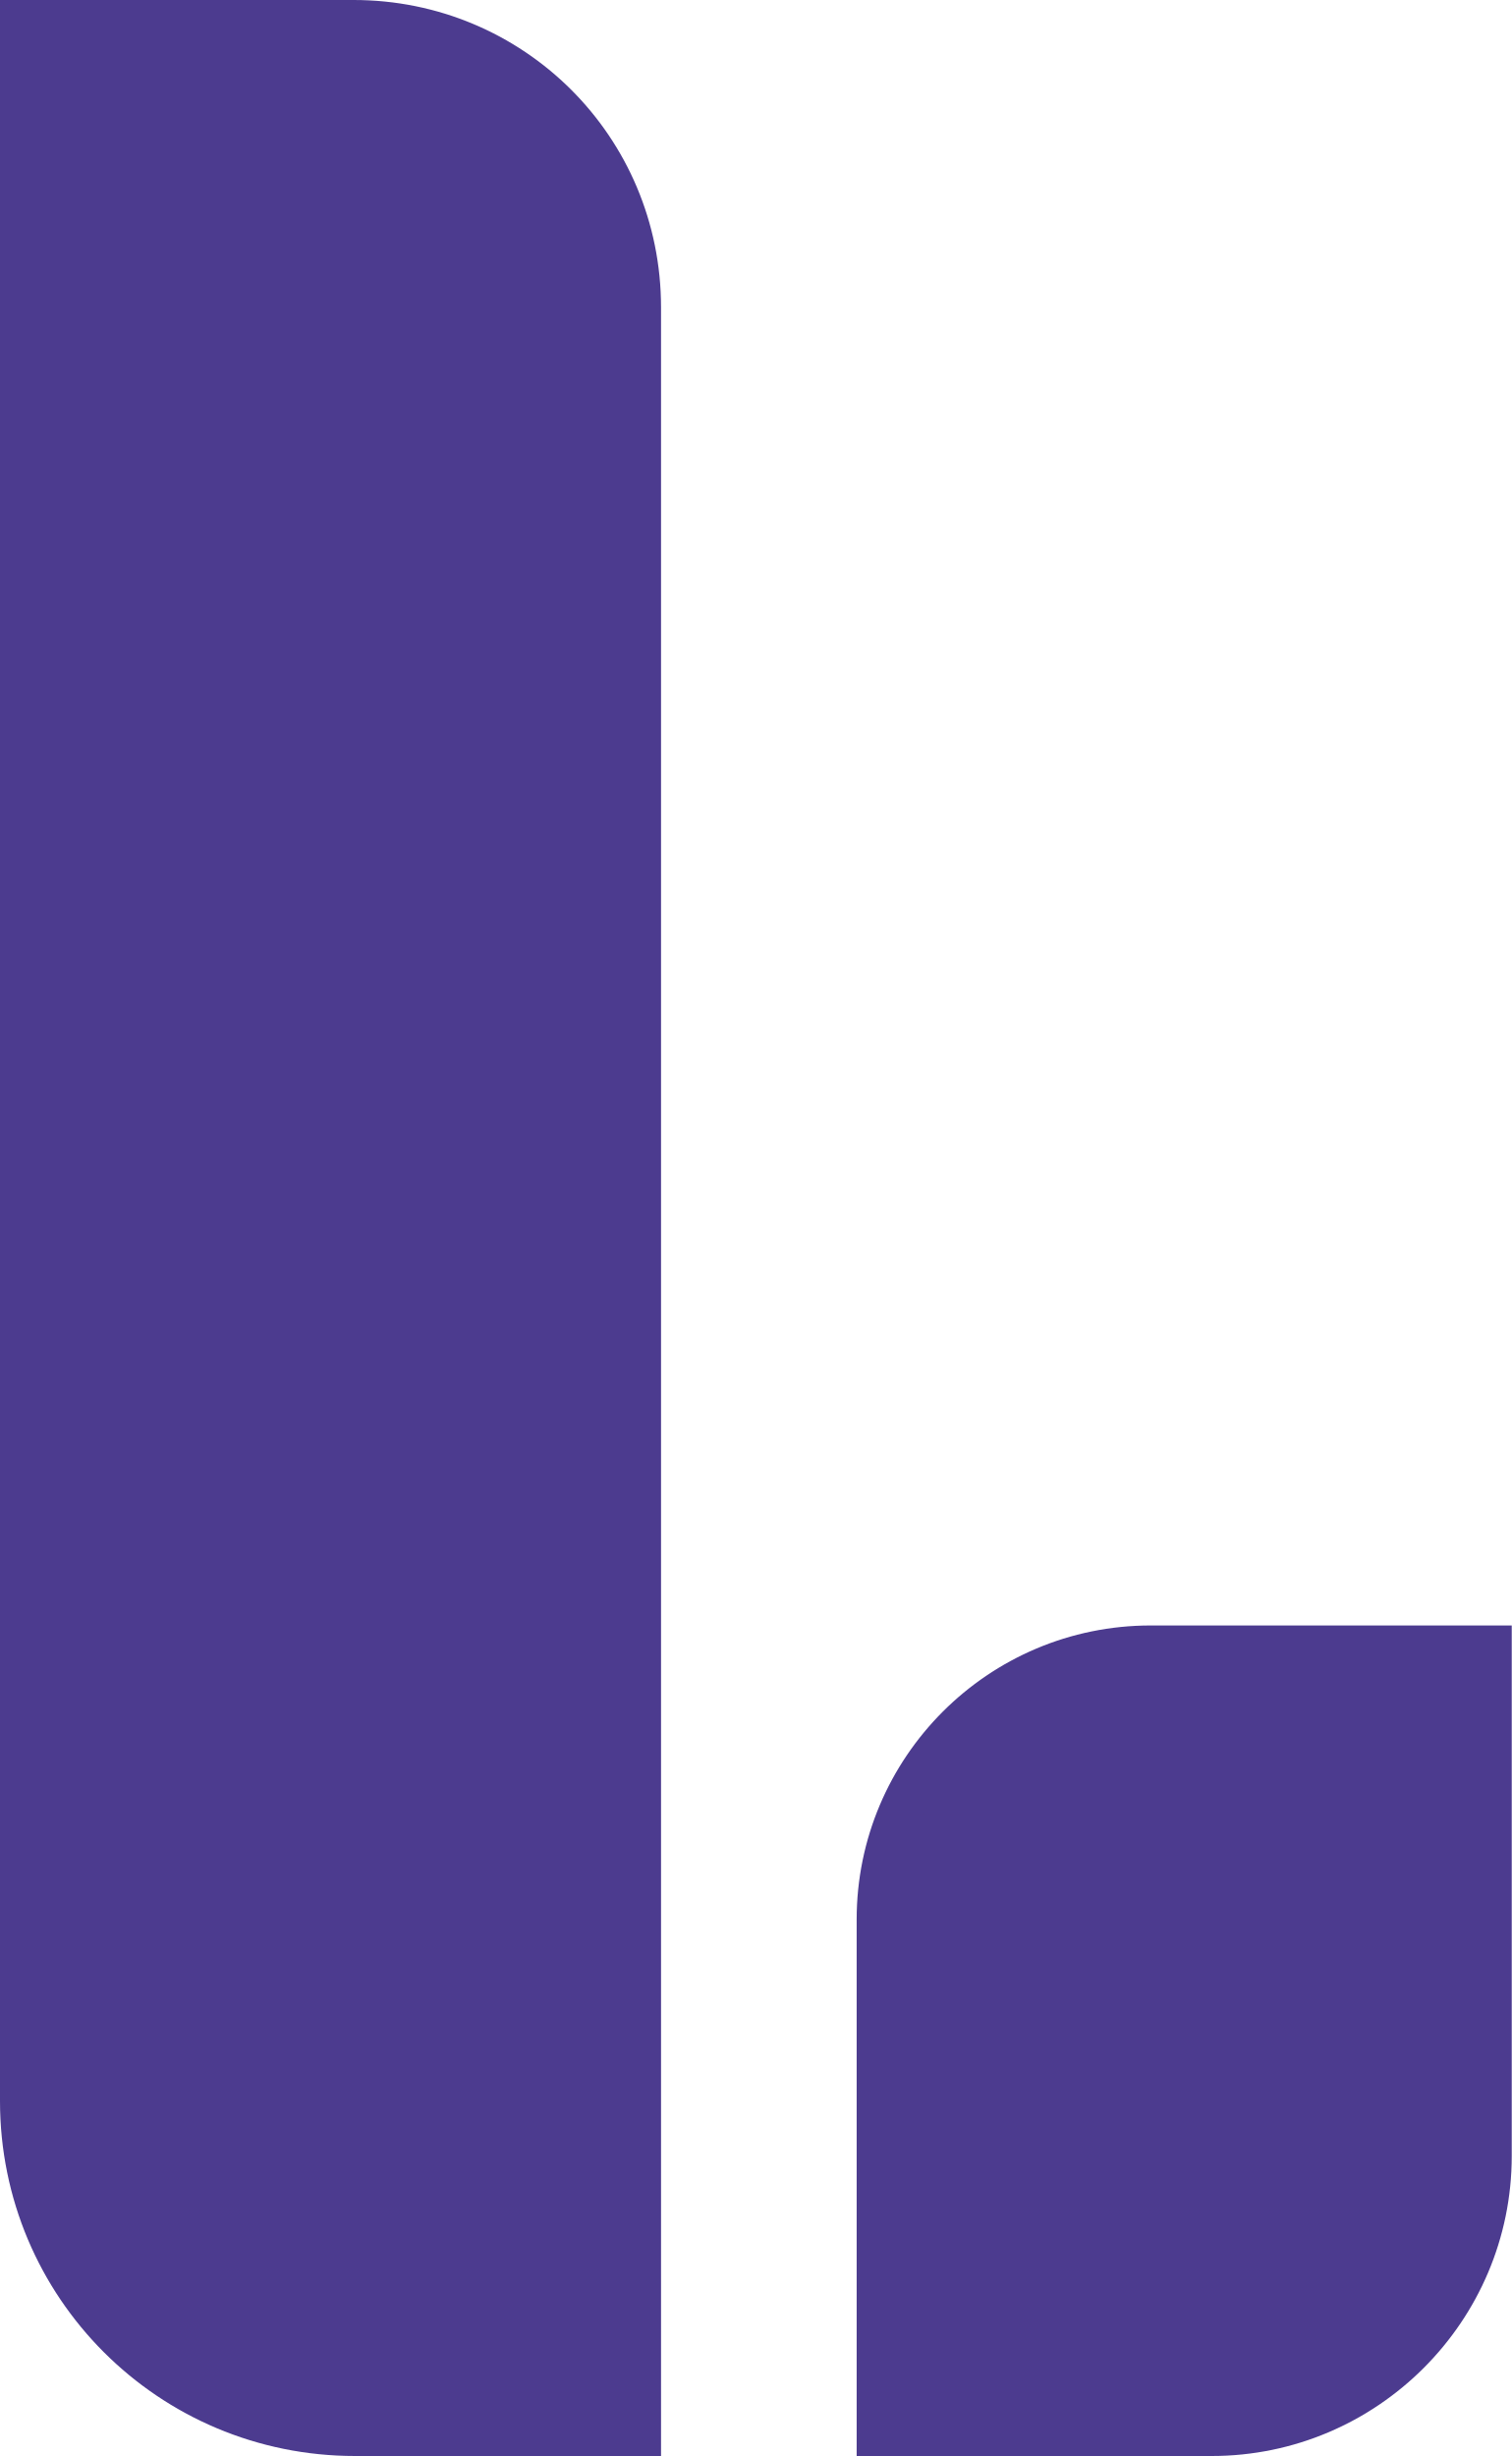
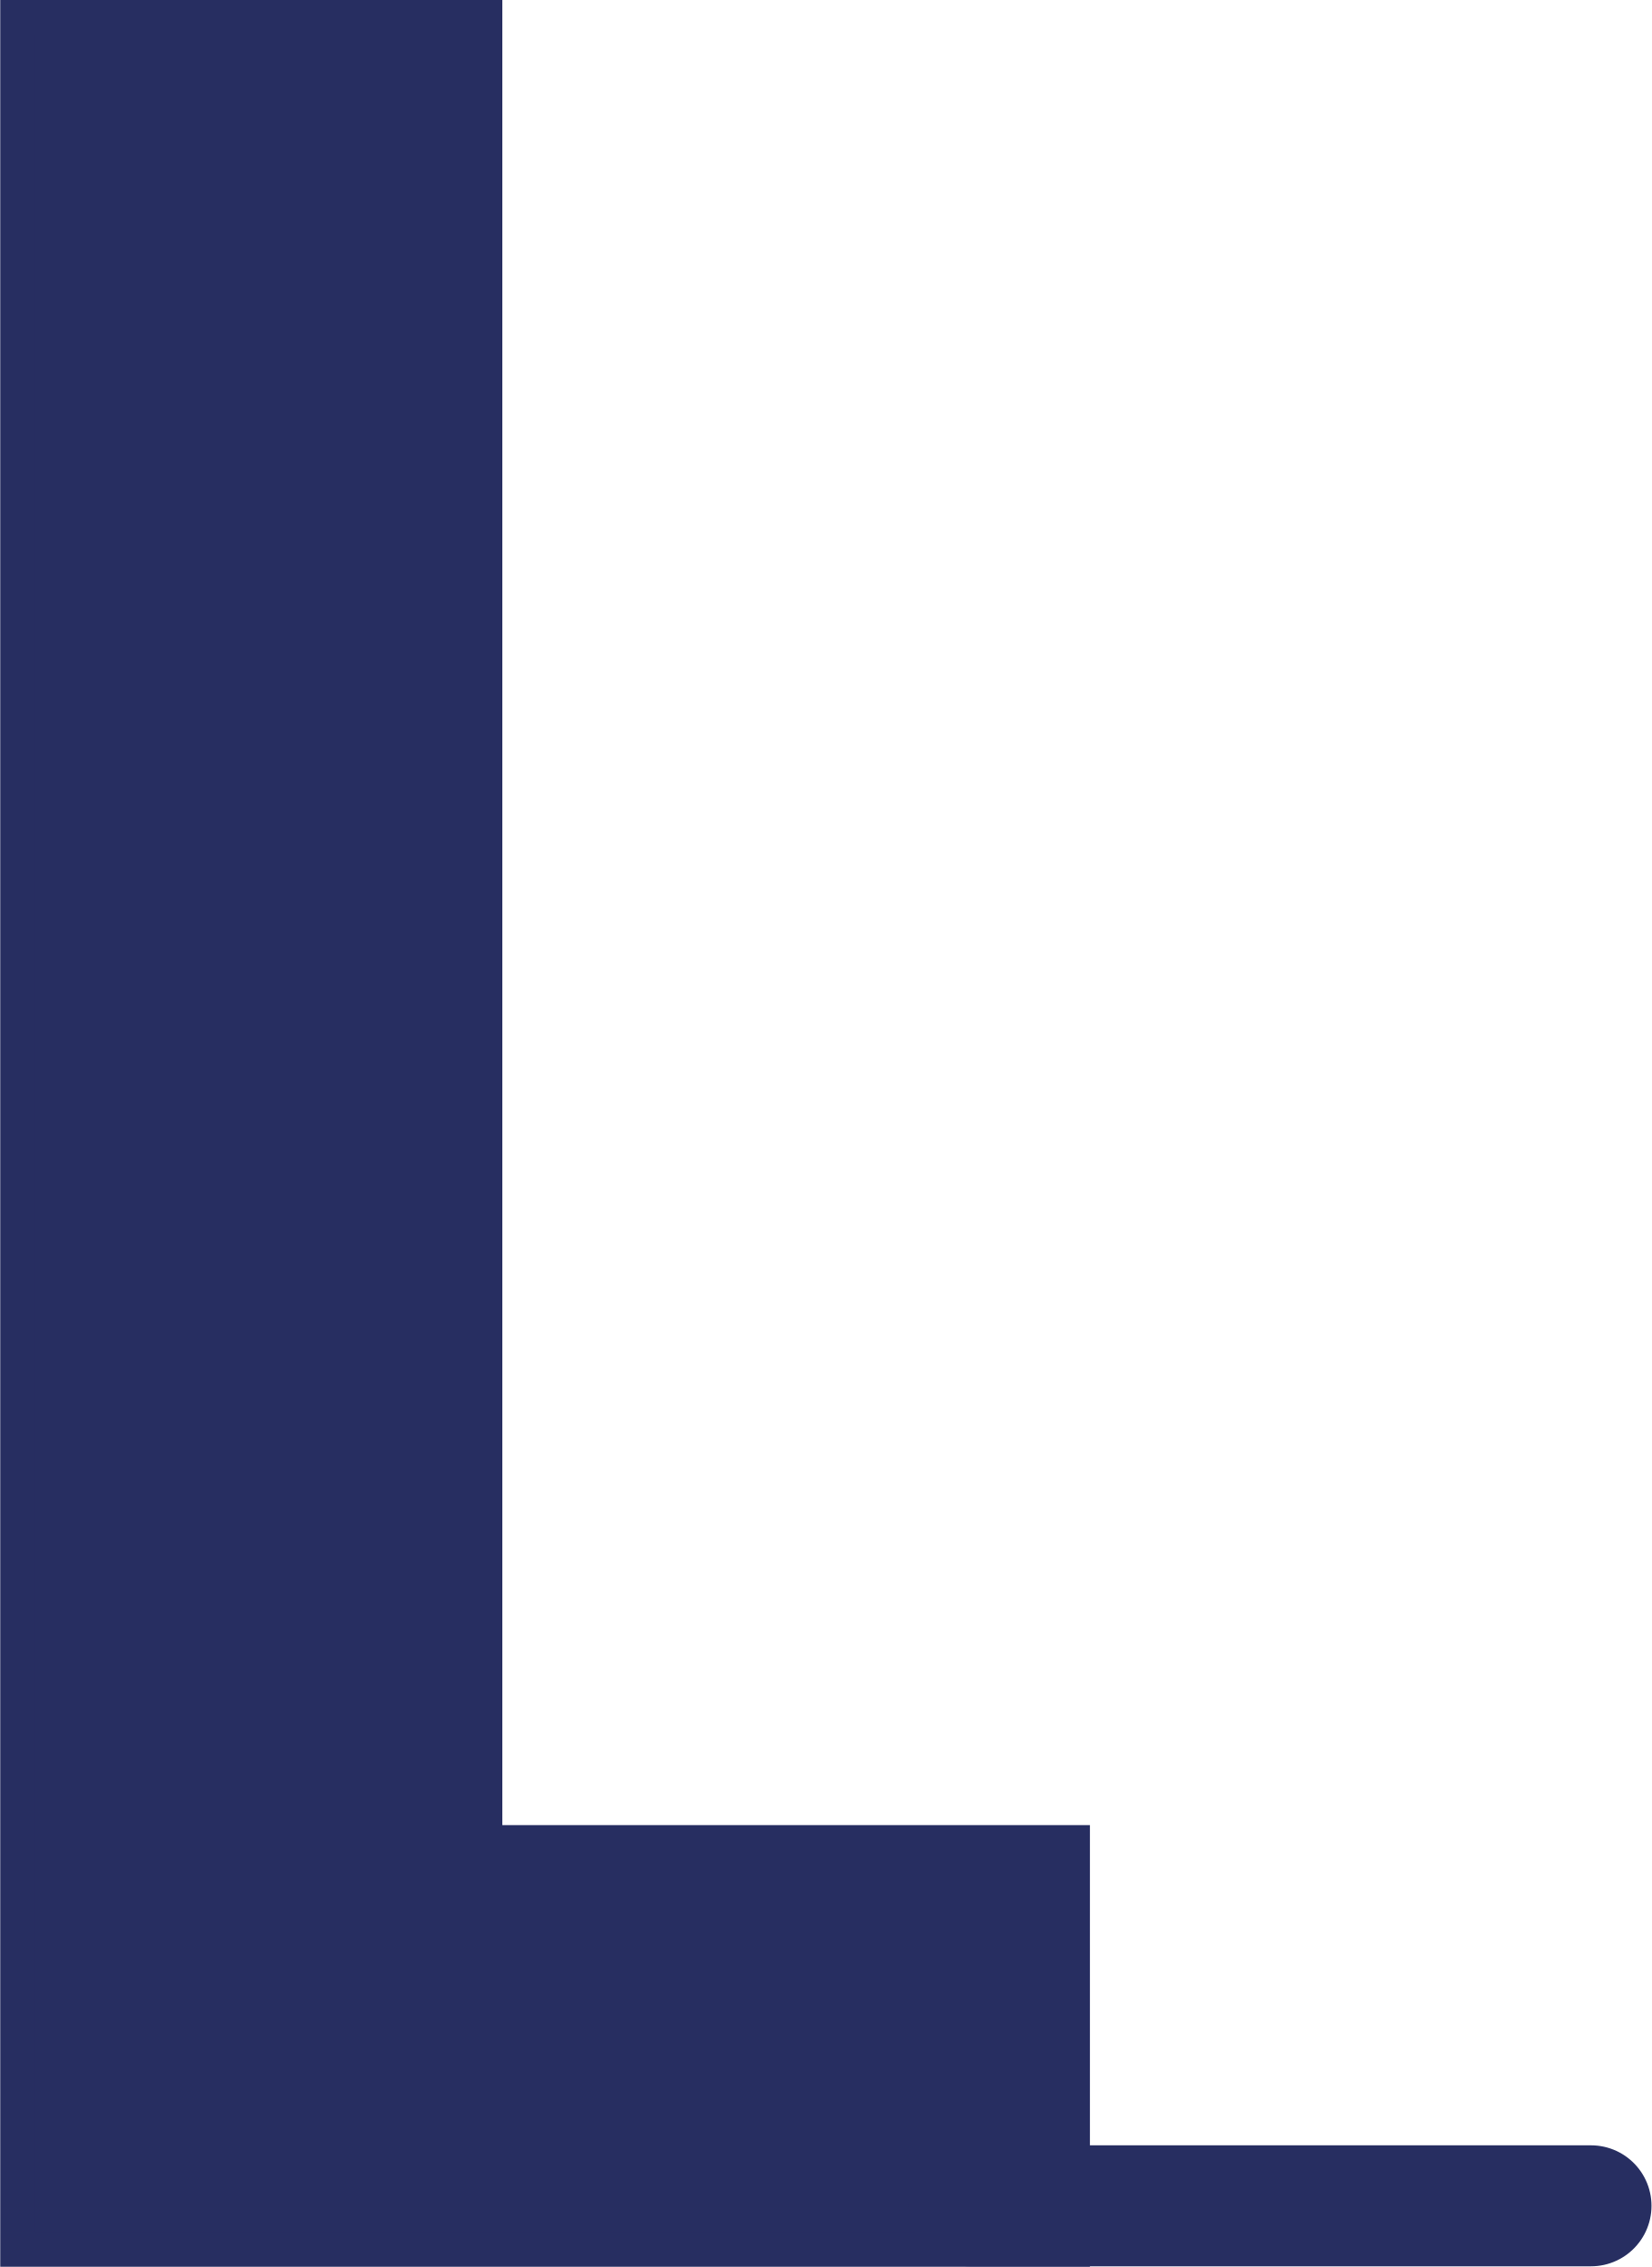
- <svg xmlns="http://www.w3.org/2000/svg" x="0" y="0" viewBox="0 0 101.647 165.147" width="101.647" height="165.147" version="1.1">
-   <defs />
-   <style type="text/css">    .st0{fill:#020203;}    .st1{fill:#4C3B8F;stroke:#4C3B8F;stroke-width:2.514;stroke-miterlimit:10;}    .st2{fill:#4C3B8F;stroke:#4C3B8F;stroke-width:2.947;stroke-miterlimit:10;}	    .st3{fill:#4C3B8F;}  </style>
-   <g id="g4156" transform="translate(1.4735,-8.5265)">
-     <path style="fill:#4c3b8f;stroke:#4c3b8f;stroke-width:2.947;stroke-miterlimit:10" id="path4152" d="m 41.5,29.2 v 143 H 22.4 C 10,172.2 0,162.2 0,149.8 V 10 h 22.3 c 10.6,0 19.2,8.5 19.2,19.2 z" class="st2" />
-     <path style="fill:#4c3b8f;stroke:#4c3b8f;stroke-width:2.947;stroke-miterlimit:10" id="path4154" d="m 98.7,119.4 v 34.1 c 0,10.3 -8.4,18.7 -18.7,18.7 H 57.6 v -34.6 c 0,-10.1 8.2,-18.3 18.3,-18.3 h 22.8 z" class="st2" />
-   </g>
+ <svg xmlns="http://www.w3.org/2000/svg" version="1.1" id="Layer_1" x="0" y="0" viewBox="0 0 47.78 65.58" xml:space="preserve">
+   <style />
+   <path d="M.51 65.07V.5h13.52v52.8h17v11.77H.51z" fill="#272e61" stroke="#272e61" stroke-width="1.006" stroke-miterlimit="10" />
+   <path fill="none" stroke="#272e61" stroke-width="3.5" stroke-linecap="round" stroke-miterlimit="10" d="M28.05 63.81h17.98" />
</svg>
